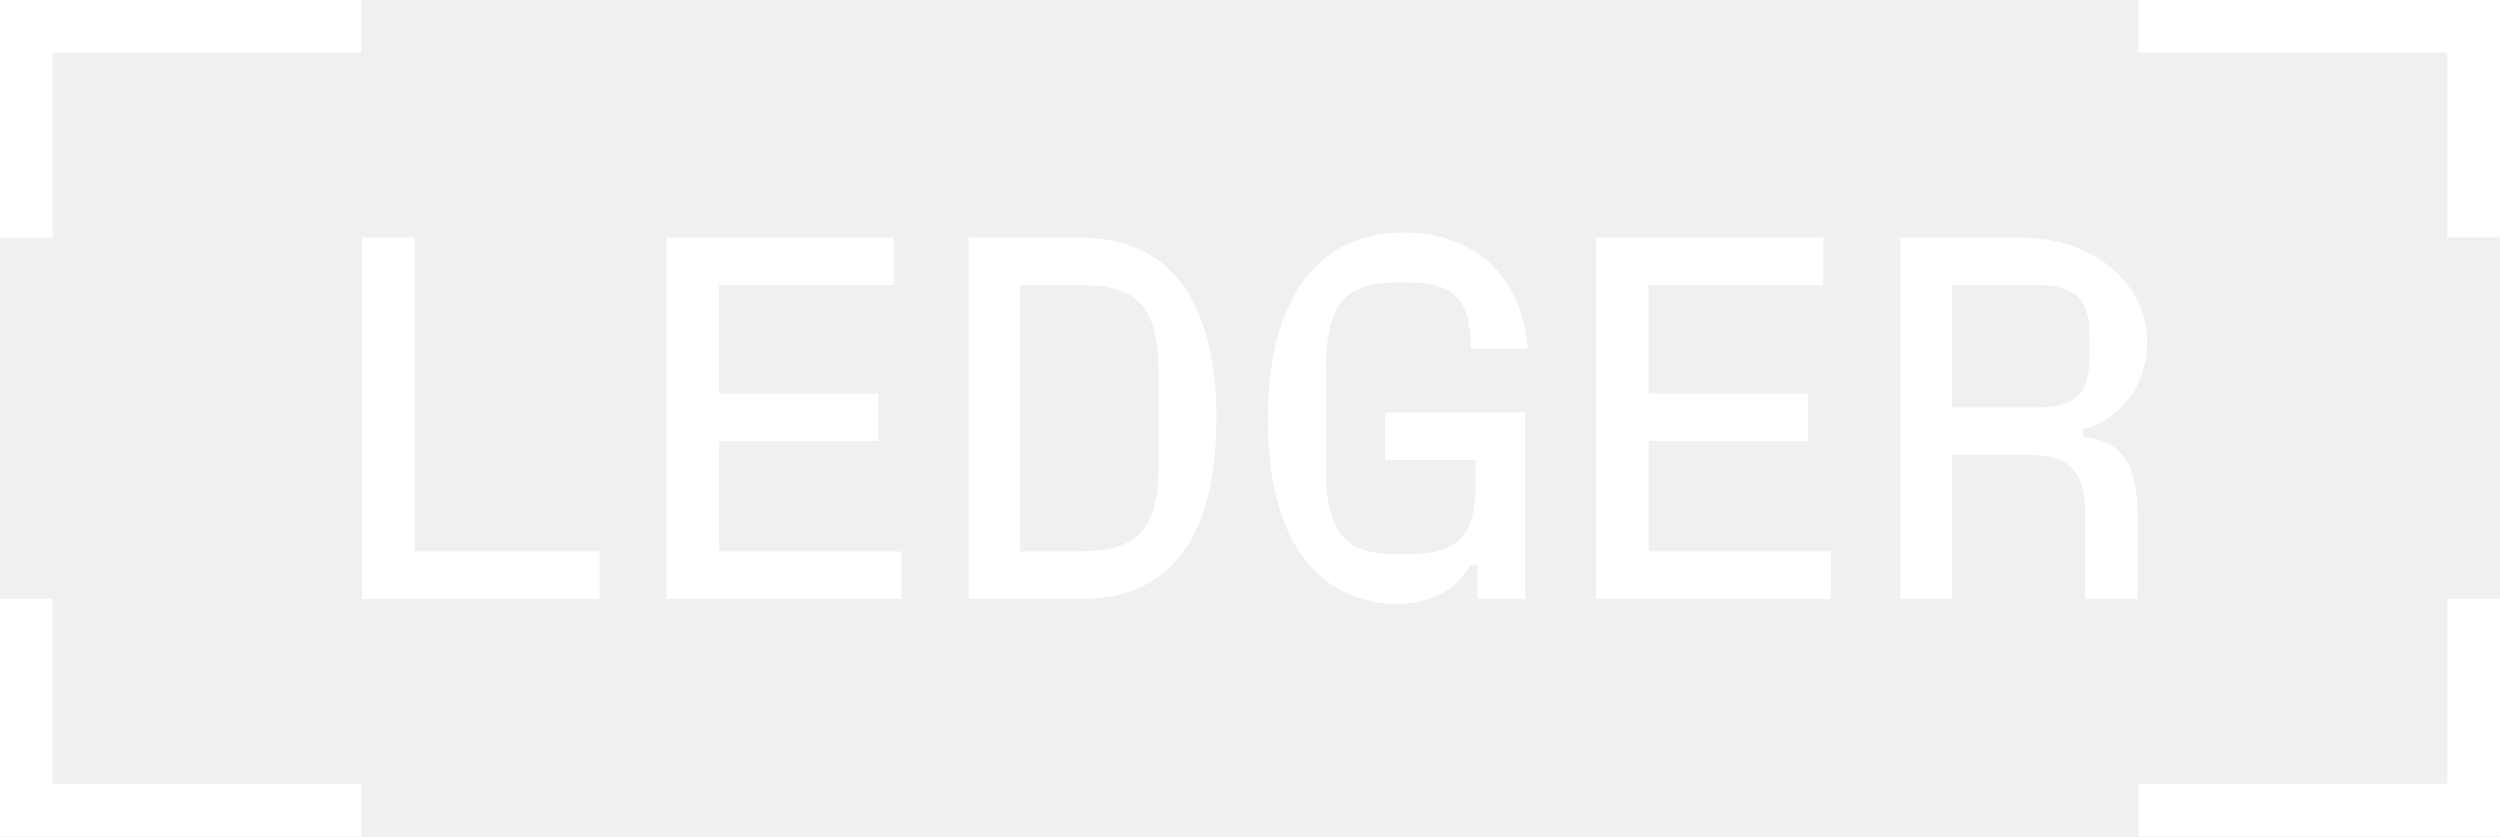
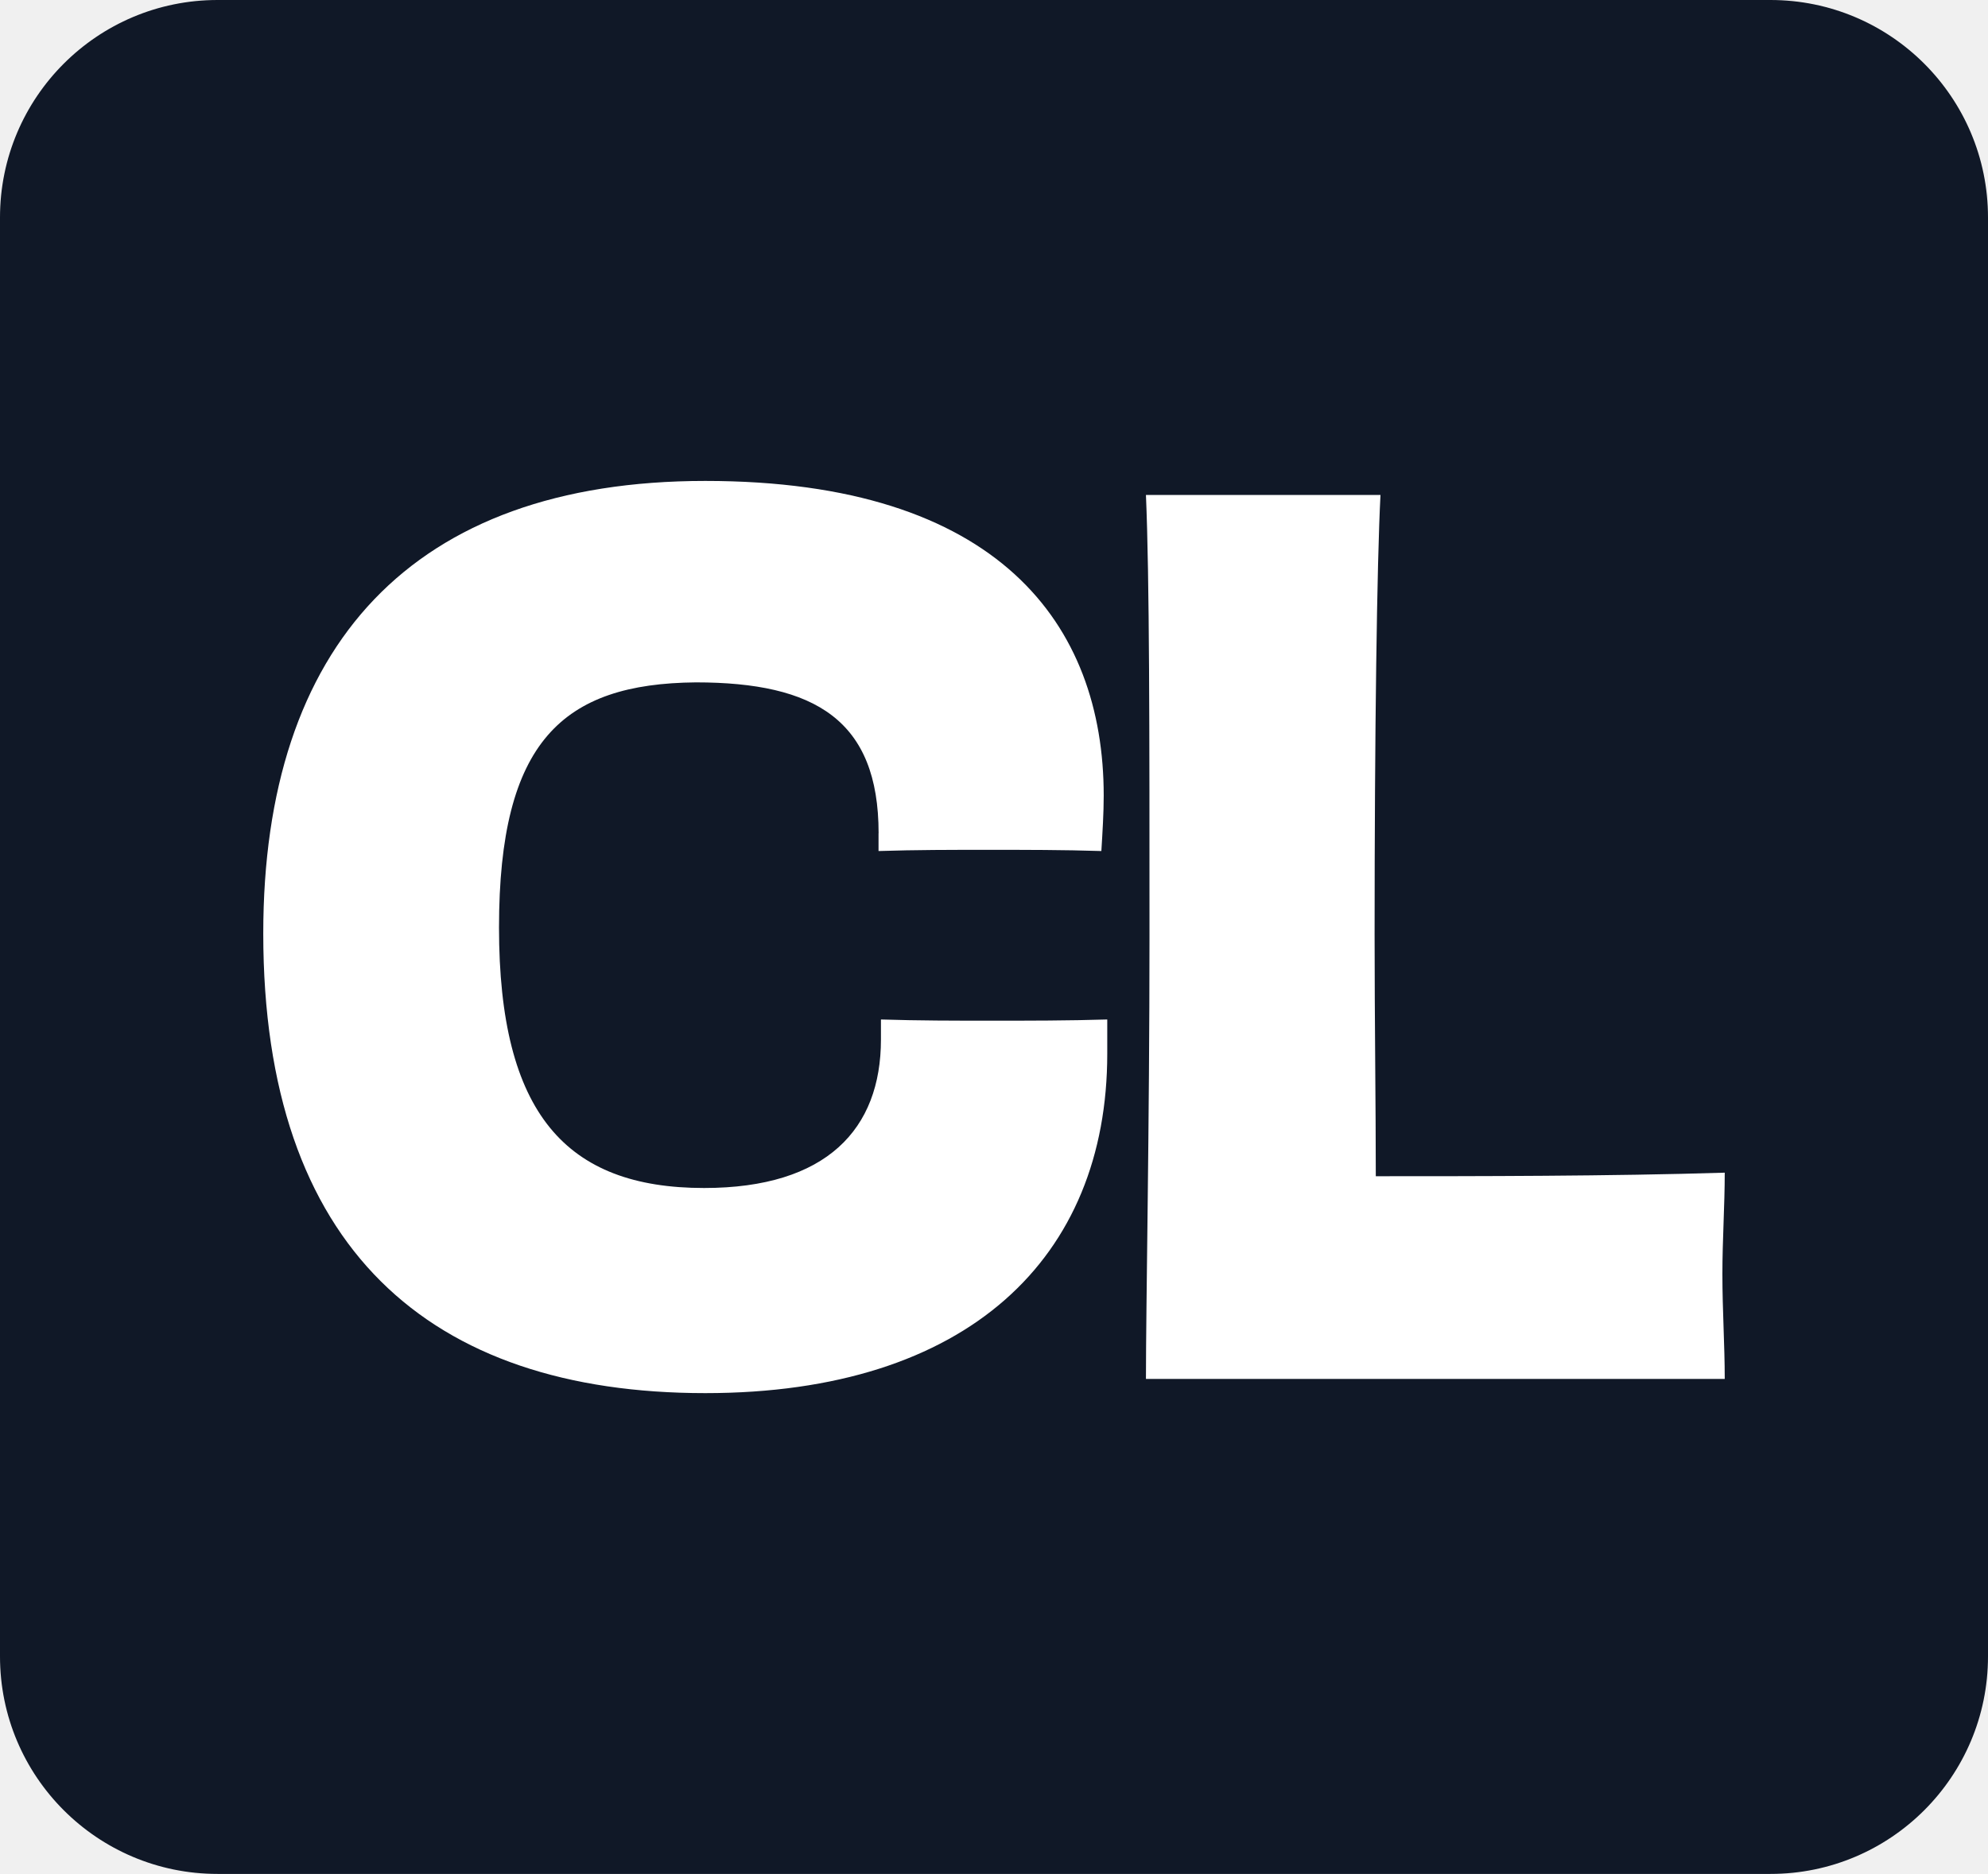
- <svg xmlns="http://www.w3.org/2000/svg" version="1.1" id="Layer_1" x="0px" y="0px" viewBox="0 0 2000.6 669.3" style="enable-background:new 0 0 2000.6 669.3;" xml:space="preserve">
-   <style type="text/css">
-   .st0{fill:#FFFFFF;}
-  </style>
-   <path class="st0" d="M1711.3,627.2v42.1h289.2v-190h-42.1v147.9L1711.3,627.2z M1711.3,0v42.1h247.1v147.9h42.1V0H1711.3z   M1562.2,326v-97.9h66.1c32.2,0,43.8,10.7,43.8,40.1v17.4c0,30.2-11.2,40.5-43.8,40.5H1562.2z M1667.1,343.4  c30.2-7.9,51.2-36,51.2-69.4c0-21.1-8.3-40.1-24-55.4c-19.8-19-46.3-28.5-80.6-28.5h-93v289.2h41.3V364h62  c31.8,0,44.6,13.2,44.6,46.3v69h42.1v-62.4c0-45.5-10.7-62.8-43.8-67.8V343.4z M1319.3,352.9h127.3v-38h-127.3v-86.8h139.7v-38  h-181.8v289.2h188v-38h-145.8V352.9z M1180.8,368.1V388c0,41.7-15.3,55.4-53.7,55.4h-9.1c-38.4,0-57-12.4-57-69.8v-77.7  c0-57.8,19.4-69.8,57.8-69.8h8.3c37.6,0,49.6,14.1,50,52.9h45.4c-4.1-57-42.1-93-99.2-93c-27.7,0-50.8,8.7-68.2,25.2  c-26,24.4-40.5,65.7-40.5,123.5c0,55.8,12.4,97.1,38,122.7c17.3,16.9,41.3,26,64.9,26c24.8,0,47.5-9.9,59.1-31.4h5.8v27.3h38V330.1  h-112v38H1180.8z M816.4,228.1h45c42.6,0,65.7,10.7,65.7,68.6v76c0,57.8-23.1,68.6-65.7,68.6h-45V228.1z M865.2,479.3  c78.9,0,108.2-59.9,108.2-144.6c0-85.9-31.4-144.6-109.1-144.6h-89.2v289.2L865.2,479.3z M575.5,352.9h127.3v-38H575.5v-86.8h139.7  v-38H533.4v289.2h188v-38H575.5V352.9z M331.8,190.1h-42.1v289.2h190.1v-38H331.8V190.1z M0,479.3v190.1h289.2v-42.2H42.1V479.3  L0,479.3z M0,0v190.1h42.1V42.1h247.1V0H0z">
-  </path>
+ <svg xmlns="http://www.w3.org/2000/svg" id="Layer_2" data-name="Layer 2" viewBox="0 0 297 280">
+   <defs>
+     <style>
+       .cls-1 {
+         fill: #fff;
+       }
+ 
+       .cls-2 {
+         fill: #101827;
+       }
+     </style>
+   </defs>
+   <g id="Layer_1-2" data-name="Layer 1">
+     <rect class="cls-2" width="297" height="280" rx="32.5" ry="32.5" />
+     <g>
+       <path class="cls-1" d="M131.26,124.5c0-16.91-9.51-22.54-27.3-22.54-19.9.18-29.41,8.81-29.41,36.63s10.04,38.92,30.64,38.92c18.31,0,26.42-8.81,26.42-22.19v-2.99c5.64.18,11.09.18,16.55.18s11.45,0,17.26-.18v5.11c0,30.47-20.78,50.72-60.05,50.72-41.21,0-66.04-21.66-66.04-68.68,0-42.97,22.19-67.62,66.04-67.62s59.52,21.48,59.52,47.02c0,2.64-.18,5.46-.35,8.28-5.64-.18-11.45-.18-16.91-.18s-10.74,0-16.38.18v-2.64Z" />
+       <path class="cls-1" d="M171.2,206.04c0-10.92.53-37.86.53-66.04,0-31.35,0-53.54-.53-66.04h35.04c-.53,10.04-.88,35.75-.88,65.69,0,12.68.18,25.71.18,36.1,14.62,0,35.22,0,52.13-.53,0,4.93-.35,10.04-.35,15.15,0,5.46.35,10.57.35,15.67h-86.47Z" />
+     </g>
+   </g>
</svg>
